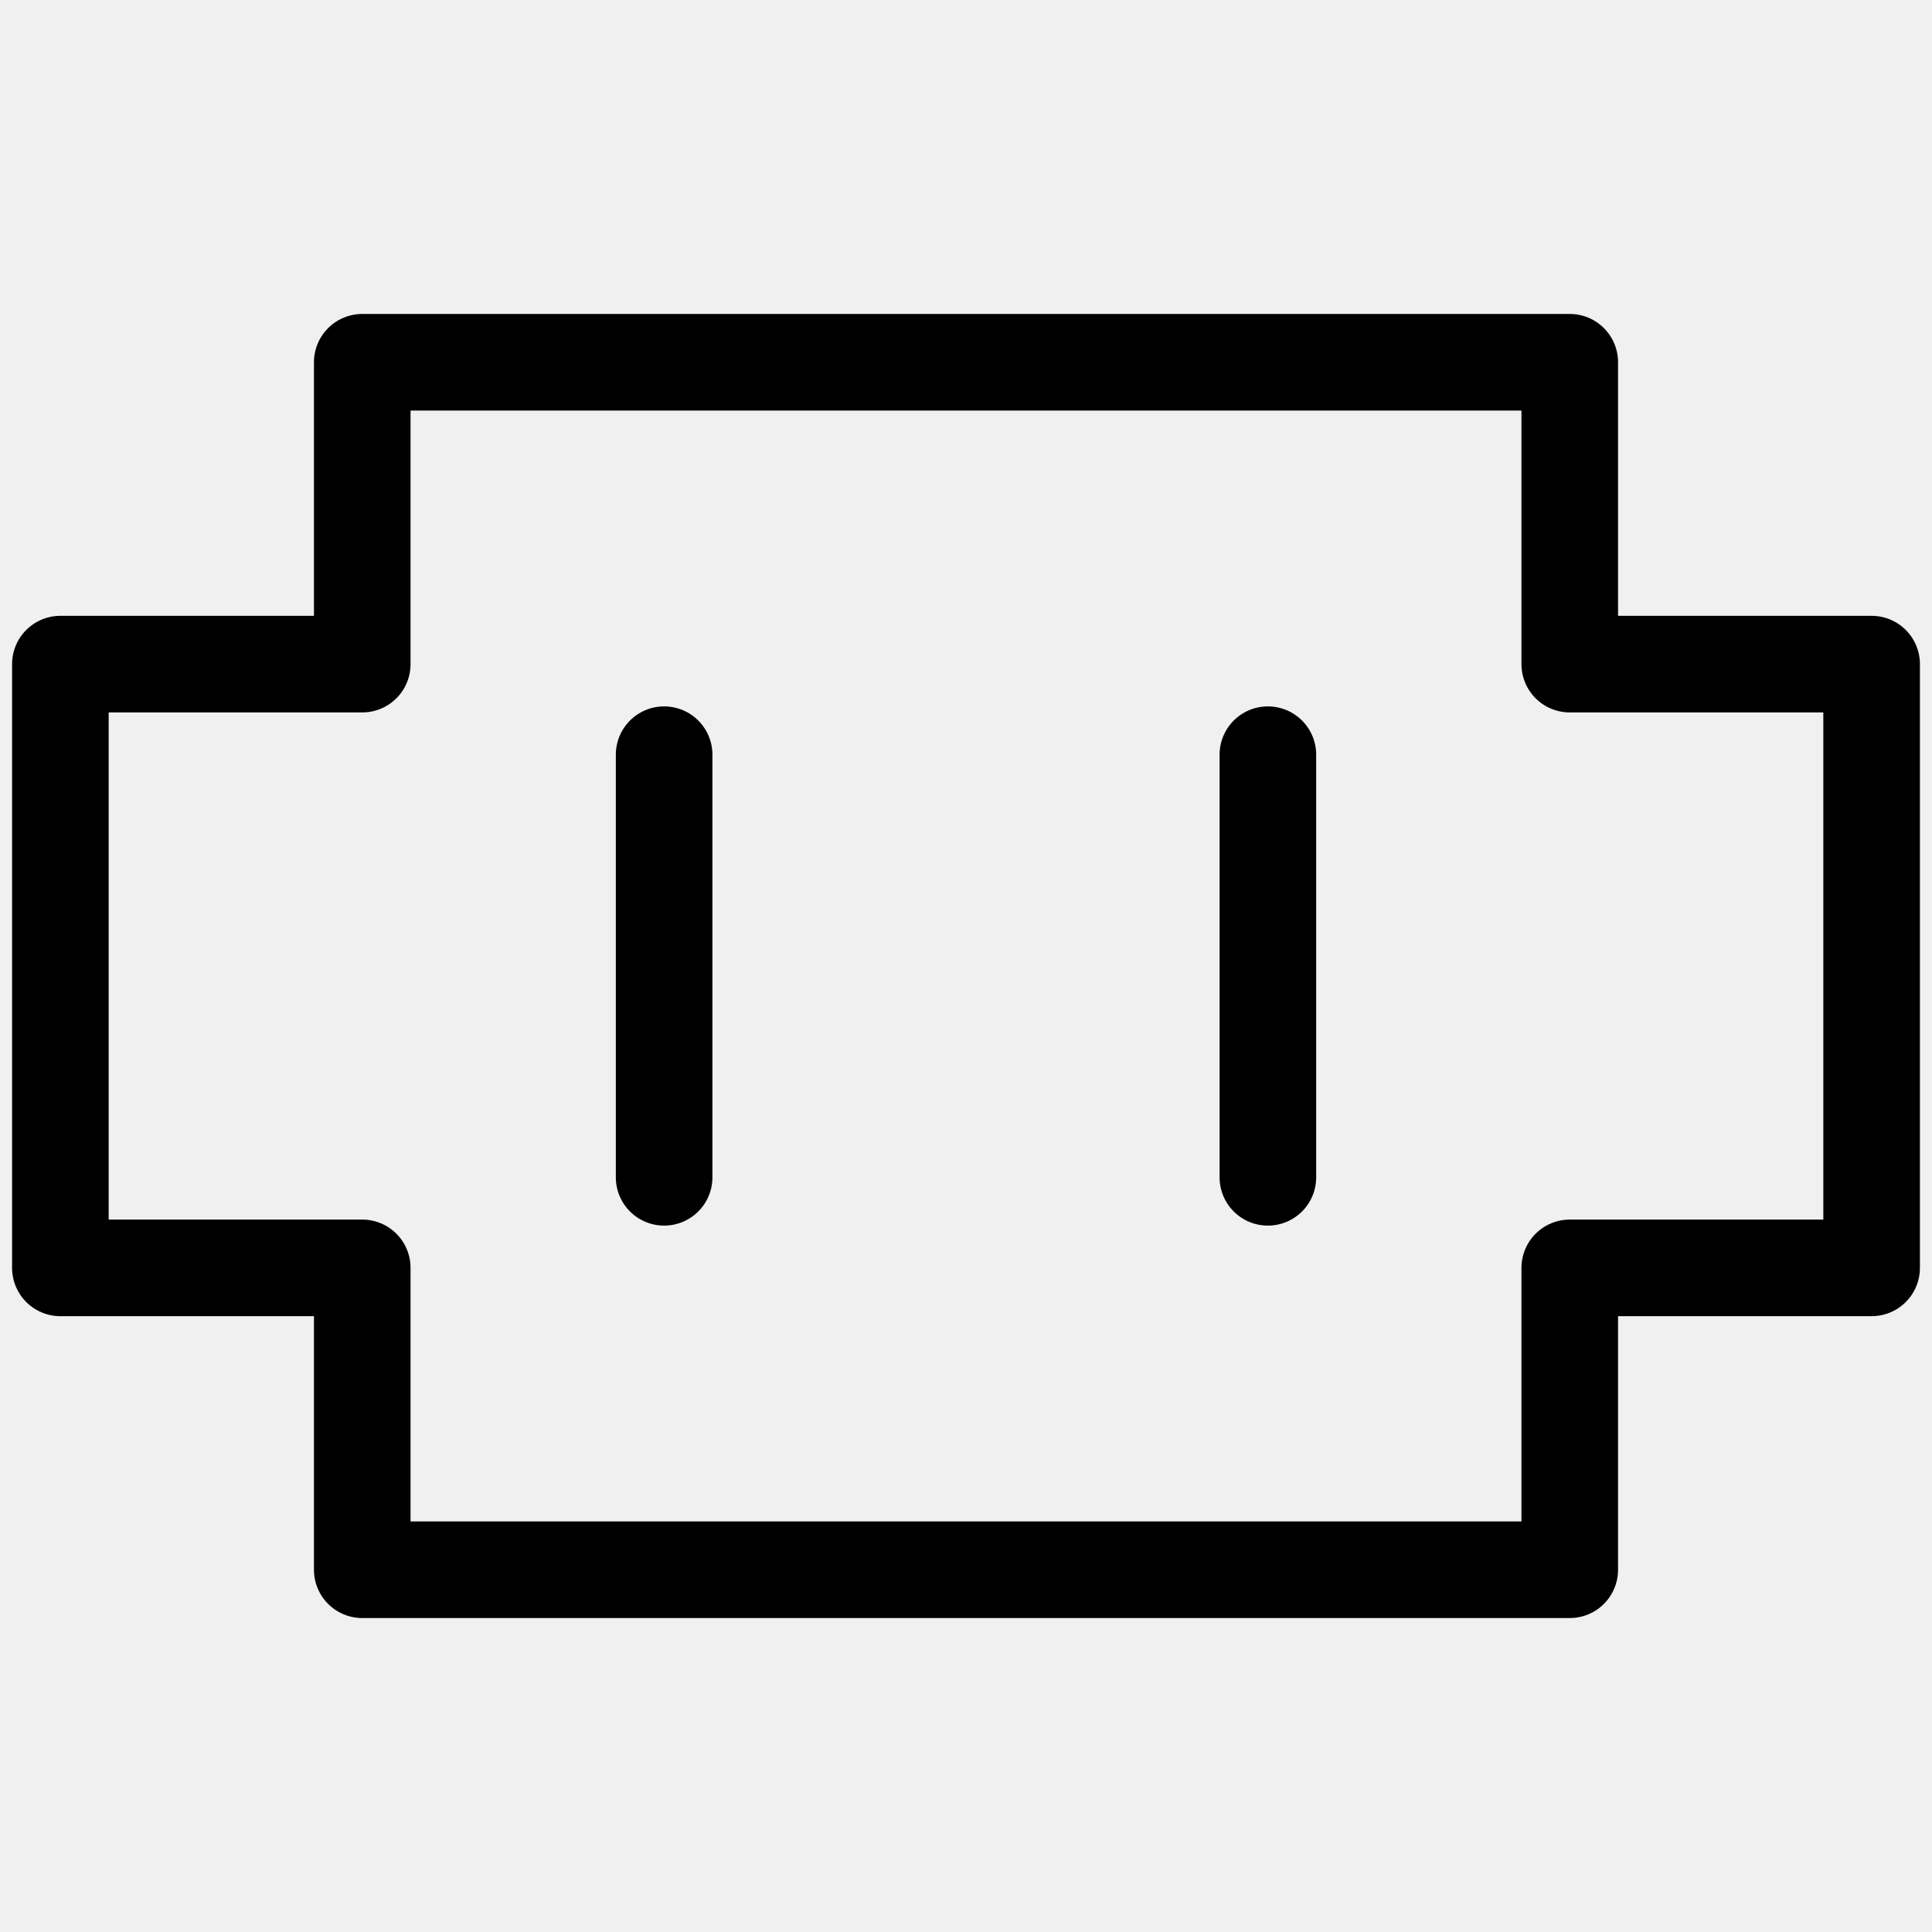
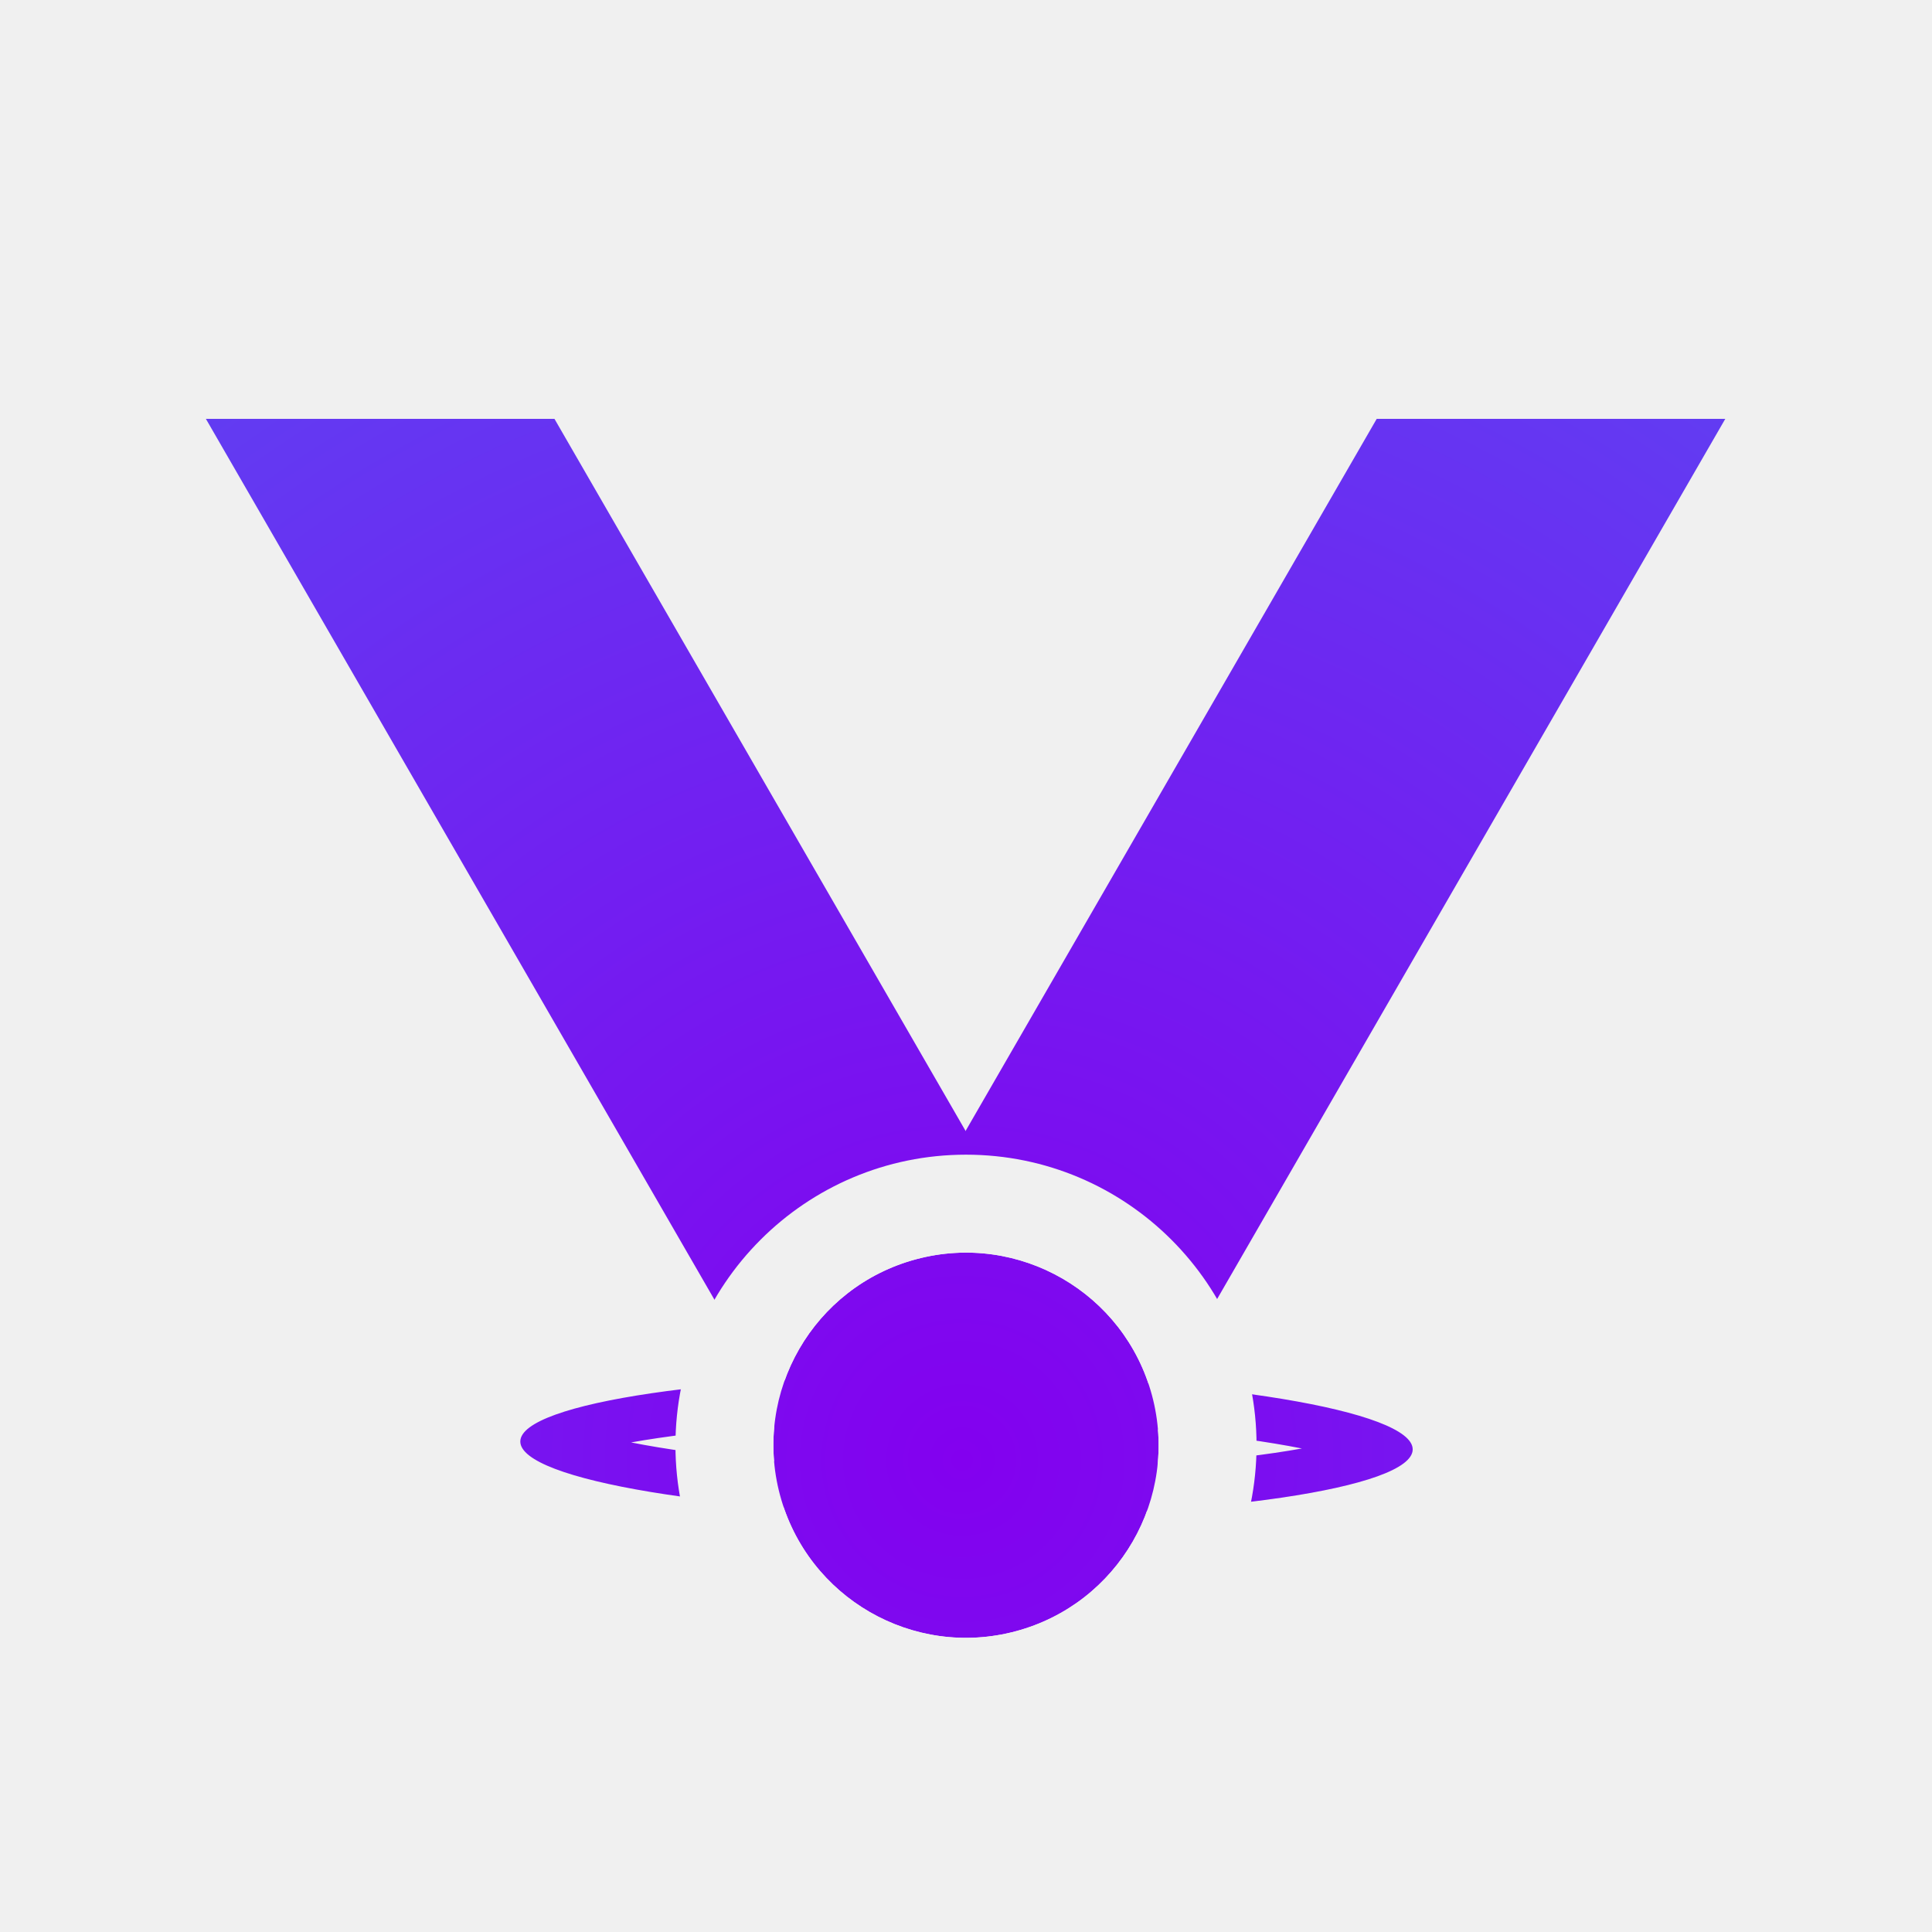
- <svg xmlns="http://www.w3.org/2000/svg" xmlns:xlink="http://www.w3.org/1999/xlink" version="1.1" id="yun-logo" width="400" height="400" viewBox="40 40 320 320" stroke-width="16">
-   <style>
-         #yun-logo {
-             stroke: black;
-         }
-         @media (prefers-color-scheme: dark) {
-             #yun-logo {
-                 stroke: white;
-             }
-         }
-     </style>
+ <svg xmlns="http://www.w3.org/2000/svg" width="1024" height="1024" viewBox="0 0 1024 1024" fill="none">
+   <mask id="mask0_757_102259" style="mask-type:alpha" maskUnits="userSpaceOnUse" x="97" y="222" width="830" height="647">
+     <path fill-rule="evenodd" clip-rule="evenodd" d="M729.48 756.469C729.478 756.471 729.475 756.473 729.472 756.475C729.606 756.361 729.625 756.36 729.48 756.469ZM690.046 767.723C685.618 766.845 680.868 765.982 675.803 765.143C634.63 758.32 576.843 753.701 512.383 753.12C447.923 752.538 390.063 756.114 348.774 762.193C343.694 762.941 338.929 763.717 334.486 764.515C338.914 765.394 343.664 766.256 348.729 767.095C389.902 773.918 447.689 778.537 512.149 779.119C576.609 779.7 634.469 776.124 675.758 770.045C680.838 769.298 685.603 768.521 690.046 767.723ZM295.261 752.552C295.118 752.441 295.137 752.442 295.269 752.558C295.266 752.556 295.264 752.554 295.261 752.552ZM295.052 775.769C295.054 775.768 295.057 775.766 295.06 775.764C294.926 775.877 294.907 775.878 295.052 775.769ZM729.263 779.68C729.266 779.682 729.268 779.684 729.271 779.686C729.413 779.798 729.395 779.796 729.263 779.68ZM511.932 803.118C642.542 804.296 748.572 788.686 748.756 768.252C748.941 747.819 643.21 730.299 512.6 729.121C381.99 727.942 275.96 743.552 275.776 763.986C275.591 784.42 381.322 801.939 511.932 803.118Z" fill="url(#paint0_linear_757_102259)" />
+     <path fill-rule="evenodd" clip-rule="evenodd" d="M729.48 756.469C729.478 756.471 729.475 756.473 729.472 756.475C729.606 756.361 729.625 756.36 729.48 756.469ZM690.046 767.723C685.618 766.845 680.868 765.982 675.803 765.143C634.63 758.32 576.843 753.701 512.383 753.12C447.923 752.538 390.063 756.114 348.774 762.193C343.694 762.941 338.929 763.717 334.486 764.515C338.914 765.394 343.664 766.256 348.729 767.095C389.902 773.918 447.689 778.537 512.149 779.119C576.609 779.7 634.469 776.124 675.758 770.045C680.838 769.298 685.603 768.521 690.046 767.723ZM295.261 752.552C295.118 752.441 295.137 752.442 295.269 752.558C295.266 752.556 295.264 752.554 295.261 752.552ZM295.052 775.769C295.054 775.768 295.057 775.766 295.06 775.764C294.926 775.877 294.907 775.878 295.052 775.769ZM729.263 779.68C729.266 779.682 729.268 779.684 729.271 779.686C729.413 779.798 729.395 779.796 729.263 779.68ZM511.932 803.118C642.542 804.296 748.572 788.686 748.756 768.252C748.941 747.819 643.21 730.299 512.6 729.121C381.99 727.942 275.96 743.552 275.776 763.986C275.591 784.42 381.322 801.939 511.932 803.118Z" fill="url(#paint1_linear_757_102259)" />
+     <mask id="mask1_757_102259" style="mask-type:alpha" maskUnits="userSpaceOnUse" x="97" y="121" width="830" height="748">
+       <g style="mix-blend-mode:darken">
+         <ellipse cx="512" cy="766" rx="102.062" ry="102.062" transform="rotate(-15 512 766)" fill="#9038FF" />
+       </g>
+       <rect x="-0.183" y="-0.683" width="579" height="159" transform="matrix(0.5 -0.866025 -0.866025 -0.5 635.881 702.112)" fill="#D9D9D9" stroke="black" stroke-linejoin="round" />
+       <rect x="387.183" y="702.612" width="579" height="159" transform="rotate(-120 387.183 702.612)" fill="#D9D9D9" stroke="black" stroke-linejoin="round" />
+     </mask>
+     <g mask="url(#mask1_757_102259)">
+       <rect x="-15" y="222" width="1071" height="979" fill="#D9D9D9" />
+     </g>
+   </mask>
+   <g mask="url(#mask0_757_102259)">
+     <path fill-rule="evenodd" clip-rule="evenodd" d="M1024 0H0V1024H1024V0ZM666 766C666 851.052 597.052 920 512 920C426.948 920 358 851.052 358 766C358 680.949 426.948 612 512 612C597.052 612 666 680.949 666 766ZM610.584 739.585C625.173 794.031 592.862 849.996 538.416 864.585C483.969 879.174 428.005 846.863 413.416 792.416C398.827 737.969 431.138 682.005 485.584 667.416C540.031 652.827 595.995 685.138 610.584 739.585Z" fill="url(#paint2_diamond_757_102259)" />
+   </g>
  <defs>
-     <line id="eye" x1="0" y1="-35" x2="0" y2="35" stroke-linecap="round">
-       <animateTransform attributeName="transform" additive="sum" attributeType="XML" type="scale" from="1 1" to="1 0" dur="0.15s" repeatCount="2" />
-     </line>
+     <linearGradient id="paint0_linear_757_102259" x1="472.734" y1="695.005" x2="499.213" y2="841.207" gradientUnits="userSpaceOnUse">
+       <stop stop-color="#9444FB" />
+       <stop offset="1" stop-color="#4D08A4" />
+     </linearGradient>
+     <linearGradient id="paint1_linear_757_102259" x1="543.866" y1="836.077" x2="534.684" y2="776.831" gradientUnits="userSpaceOnUse">
+       <stop stop-opacity="0.19" />
+       <stop offset="1" stop-opacity="0" />
+     </linearGradient>
+     <radialGradient id="paint2_diamond_757_102259" cx="0" cy="0" r="1" gradientUnits="userSpaceOnUse" gradientTransform="translate(510 767) rotate(-90) scale(1452.5)">
+       <stop stop-color="#8300EF" />
+       <stop offset="1" stop-color="#3B82F6" />
+     </radialGradient>
  </defs>
-   <polygon stroke-linejoin="round" fill="none" points="50,250 50,150 100,150 100,100 300,100 300,150 350,150 350,250 300,250 300,300 100,300 100,250 50,250" />
-   <use xlink:href="#eye" transform="translate(150,200)" />
-   <use xlink:href="#eye" transform="translate(250,200)" />
</svg>
